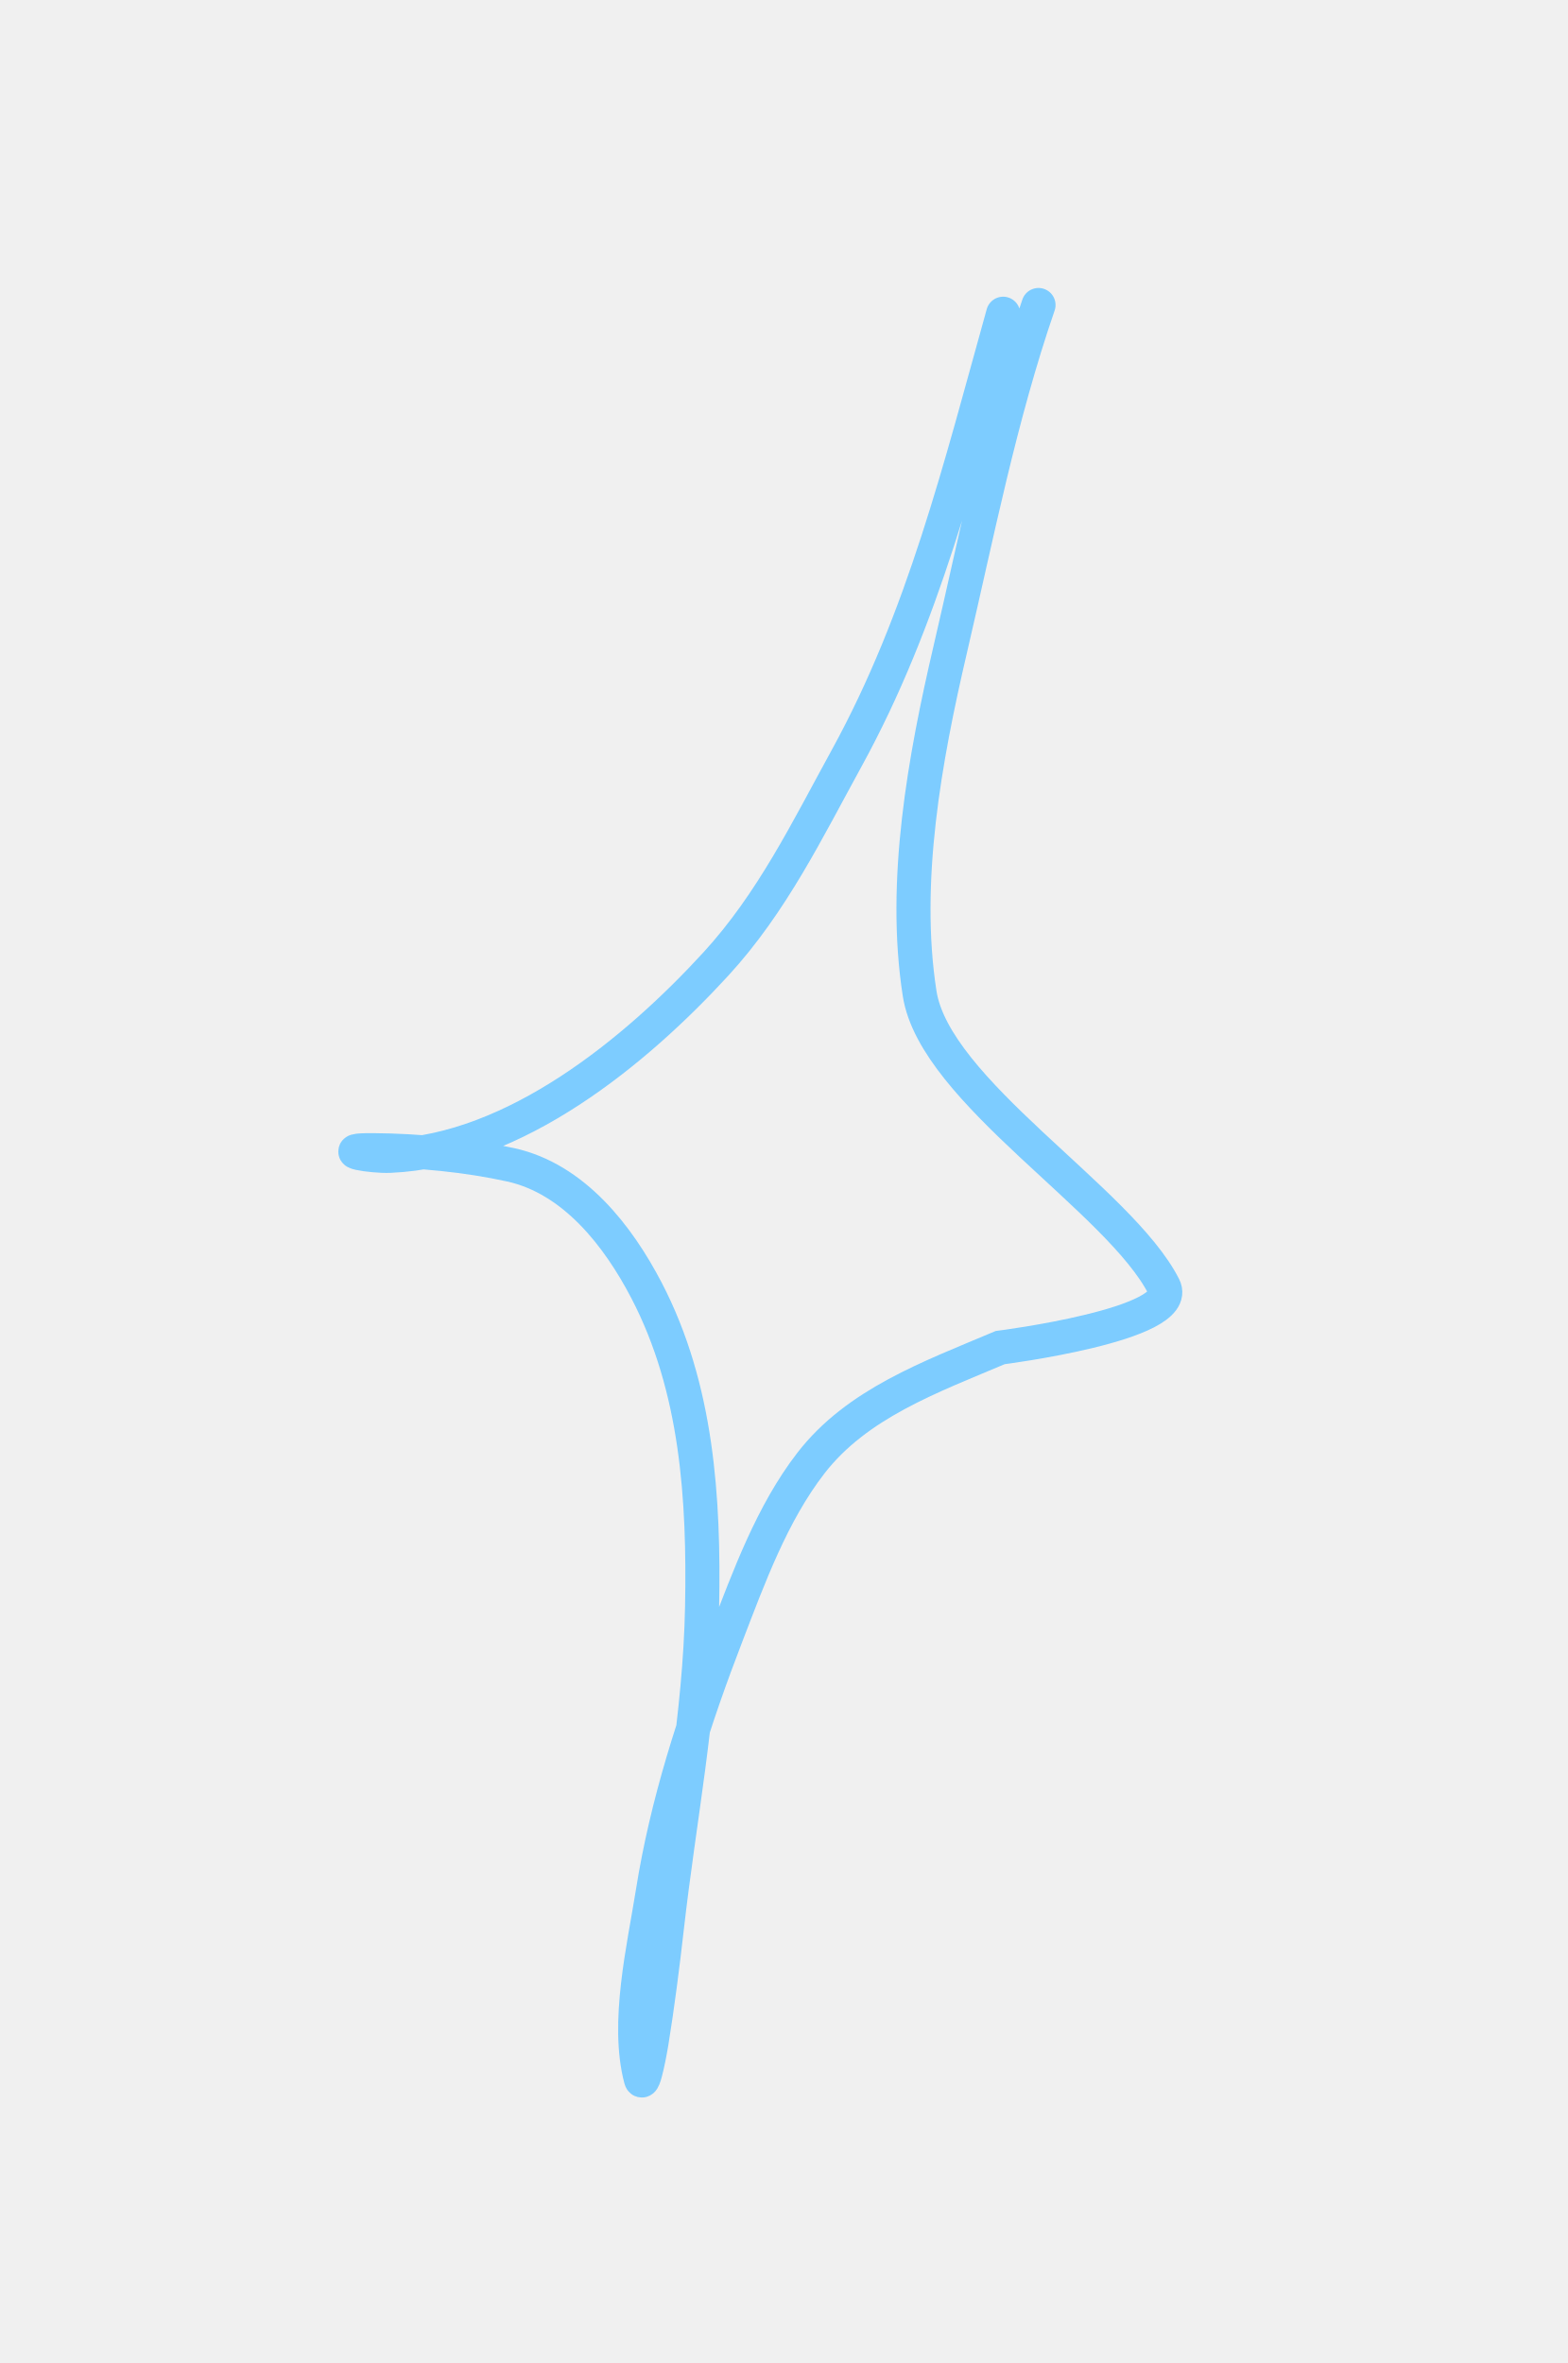
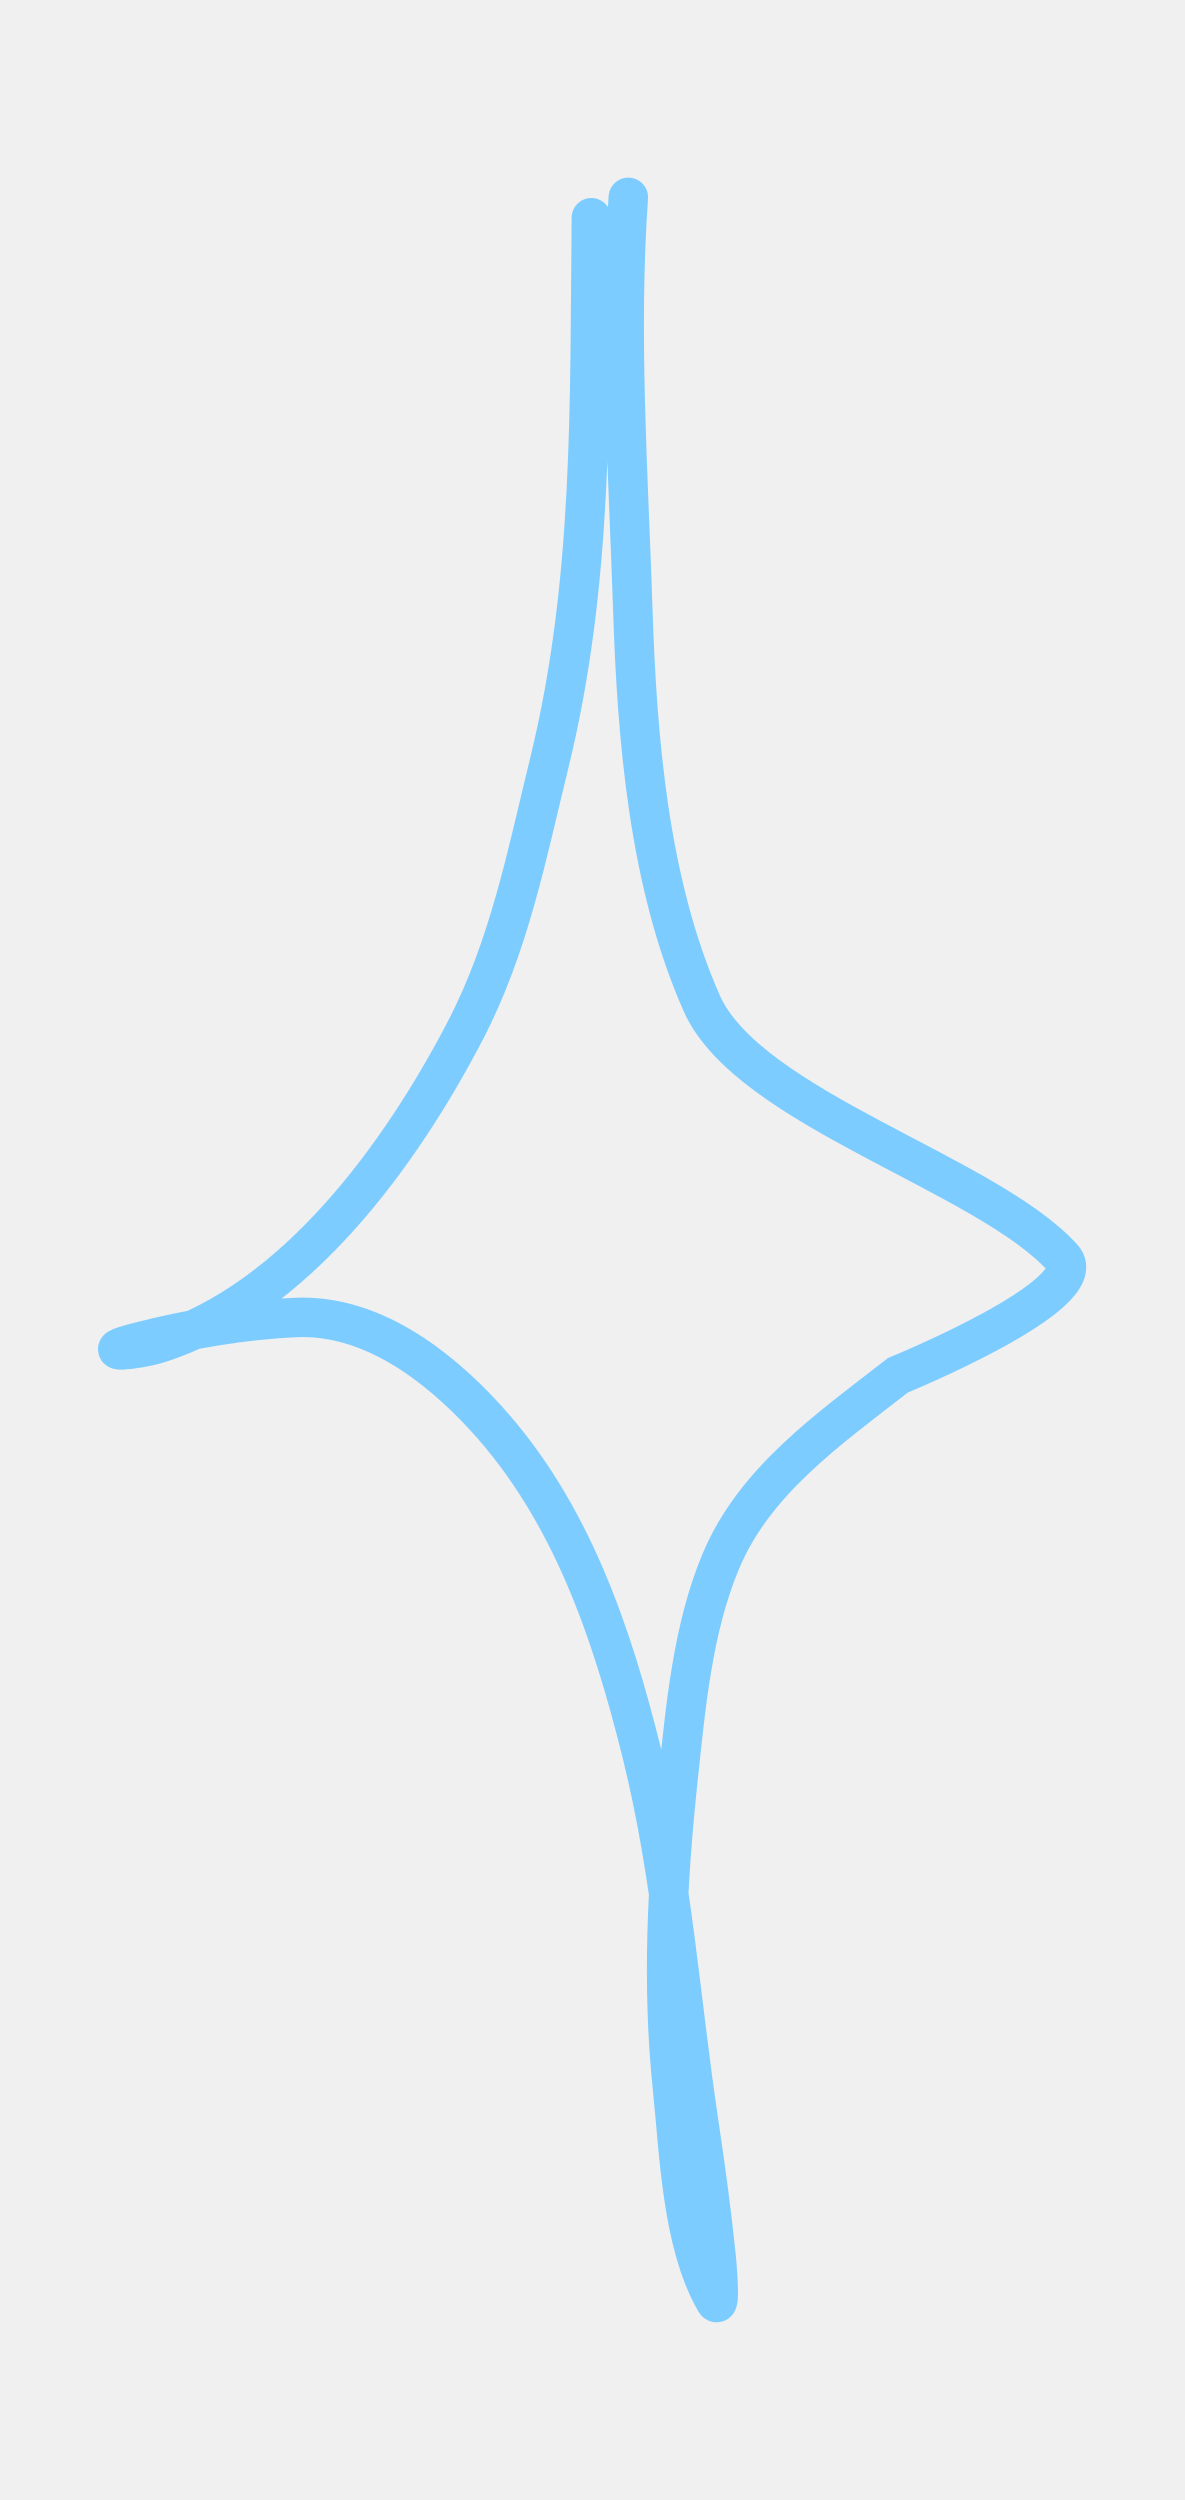
- <svg xmlns="http://www.w3.org/2000/svg" width="69" height="104" viewBox="0 0 69 104" fill="none">
-   <g id="Graphic" clip-path="url(#clip0_512_1705)">
-     <path id="Vector" d="M44.153 13.808C42.261 20.585 40.655 27.191 37.266 33.368C35.523 36.545 33.982 39.731 31.509 42.427C27.985 46.271 22.67 50.641 17.158 50.87C16.352 50.904 14.625 50.609 16.437 50.622C18.403 50.636 20.558 50.843 22.479 51.266C25.267 51.881 27.213 54.404 28.46 56.801C30.689 61.088 30.993 65.954 30.902 70.722C30.81 75.492 29.89 80.098 29.355 84.821C29.162 86.525 28.945 88.227 28.671 89.92C28.65 90.052 28.324 91.942 28.207 91.5C27.553 89.035 28.345 85.709 28.732 83.276C29.351 79.383 30.562 75.641 31.977 71.97C32.964 69.408 33.984 66.603 35.687 64.4C37.716 61.774 40.935 60.615 44.023 59.31C44.023 59.31 52.071 58.291 51.227 56.629C49.279 52.798 41.15 48.038 40.477 43.728C39.71 38.807 40.704 33.382 41.822 28.59C43.007 23.509 44.009 18.357 45.709 13.424" stroke="#7dccff" stroke-width="1.5" stroke-linecap="round" />
-   </g>
-   <defs>
-     <clipPath id="clip0_512_1705">
-       <rect width="45" height="95" fill="white" transform="translate(24.5879) rotate(15)" />
-     </clipPath>
-   </defs>
+ <svg xmlns="http://www.w3.org/2000/svg" width="45" height="95" viewBox="0 0 45 95" fill="none">
+   <path d="M22.472 8.274C22.399 15.309 22.557 22.106 20.883 28.949C20.021 32.47 19.357 35.946 17.667 39.19C15.257 43.815 11.254 49.411 5.989 51.06C5.22 51.301 3.475 51.463 5.229 51.007C7.131 50.512 9.266 50.153 11.232 50.065C14.084 49.937 16.616 51.87 18.441 53.864C21.704 57.427 23.257 62.049 24.403 66.678C25.549 71.309 25.853 75.996 26.558 80.697C26.812 82.393 27.043 84.093 27.217 85.799C27.231 85.933 27.405 87.842 27.178 87.446C25.908 85.234 25.812 81.816 25.556 79.366C25.147 75.445 25.348 71.518 25.764 67.605C26.055 64.875 26.314 61.901 27.389 59.333C28.669 56.272 31.479 54.318 34.123 52.259C34.123 52.259 41.633 49.191 40.388 47.805C37.515 44.608 28.431 42.115 26.666 38.125C24.651 33.571 24.207 28.073 24.046 23.156C23.876 17.94 23.511 12.705 23.876 7.5" stroke="#7dccff" stroke-width="1.5" stroke-linecap="round" />
</svg>
